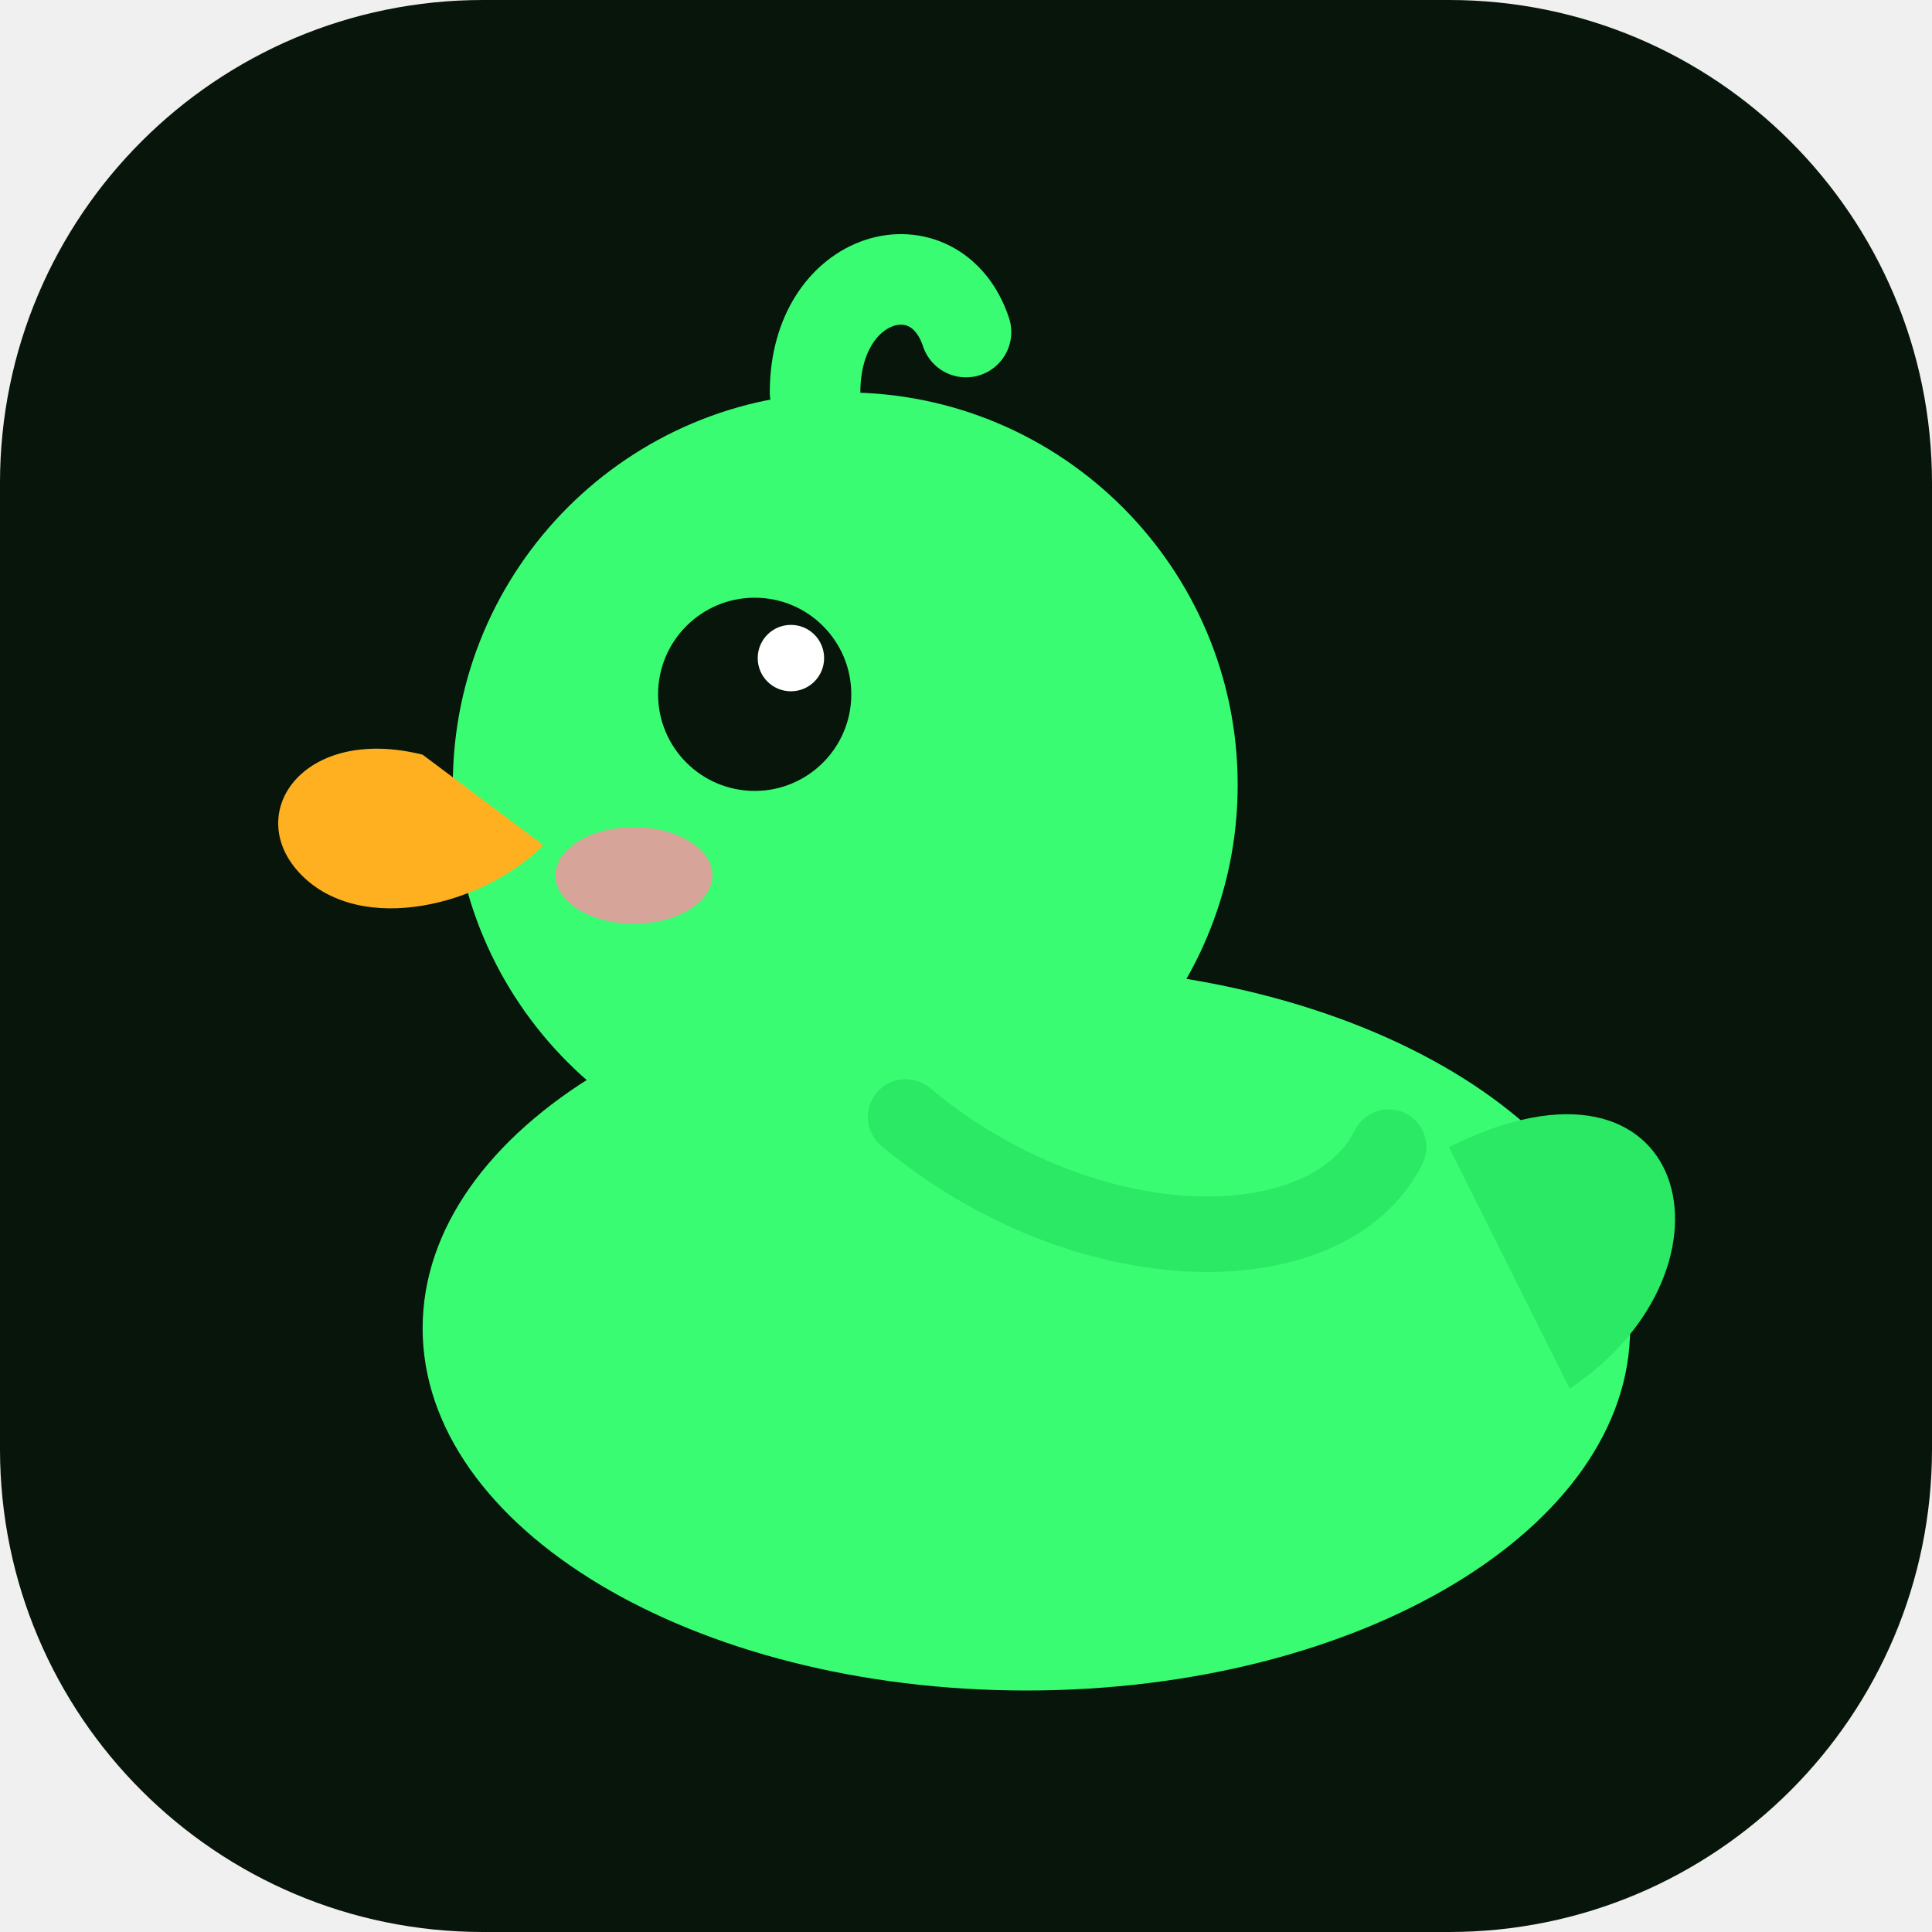
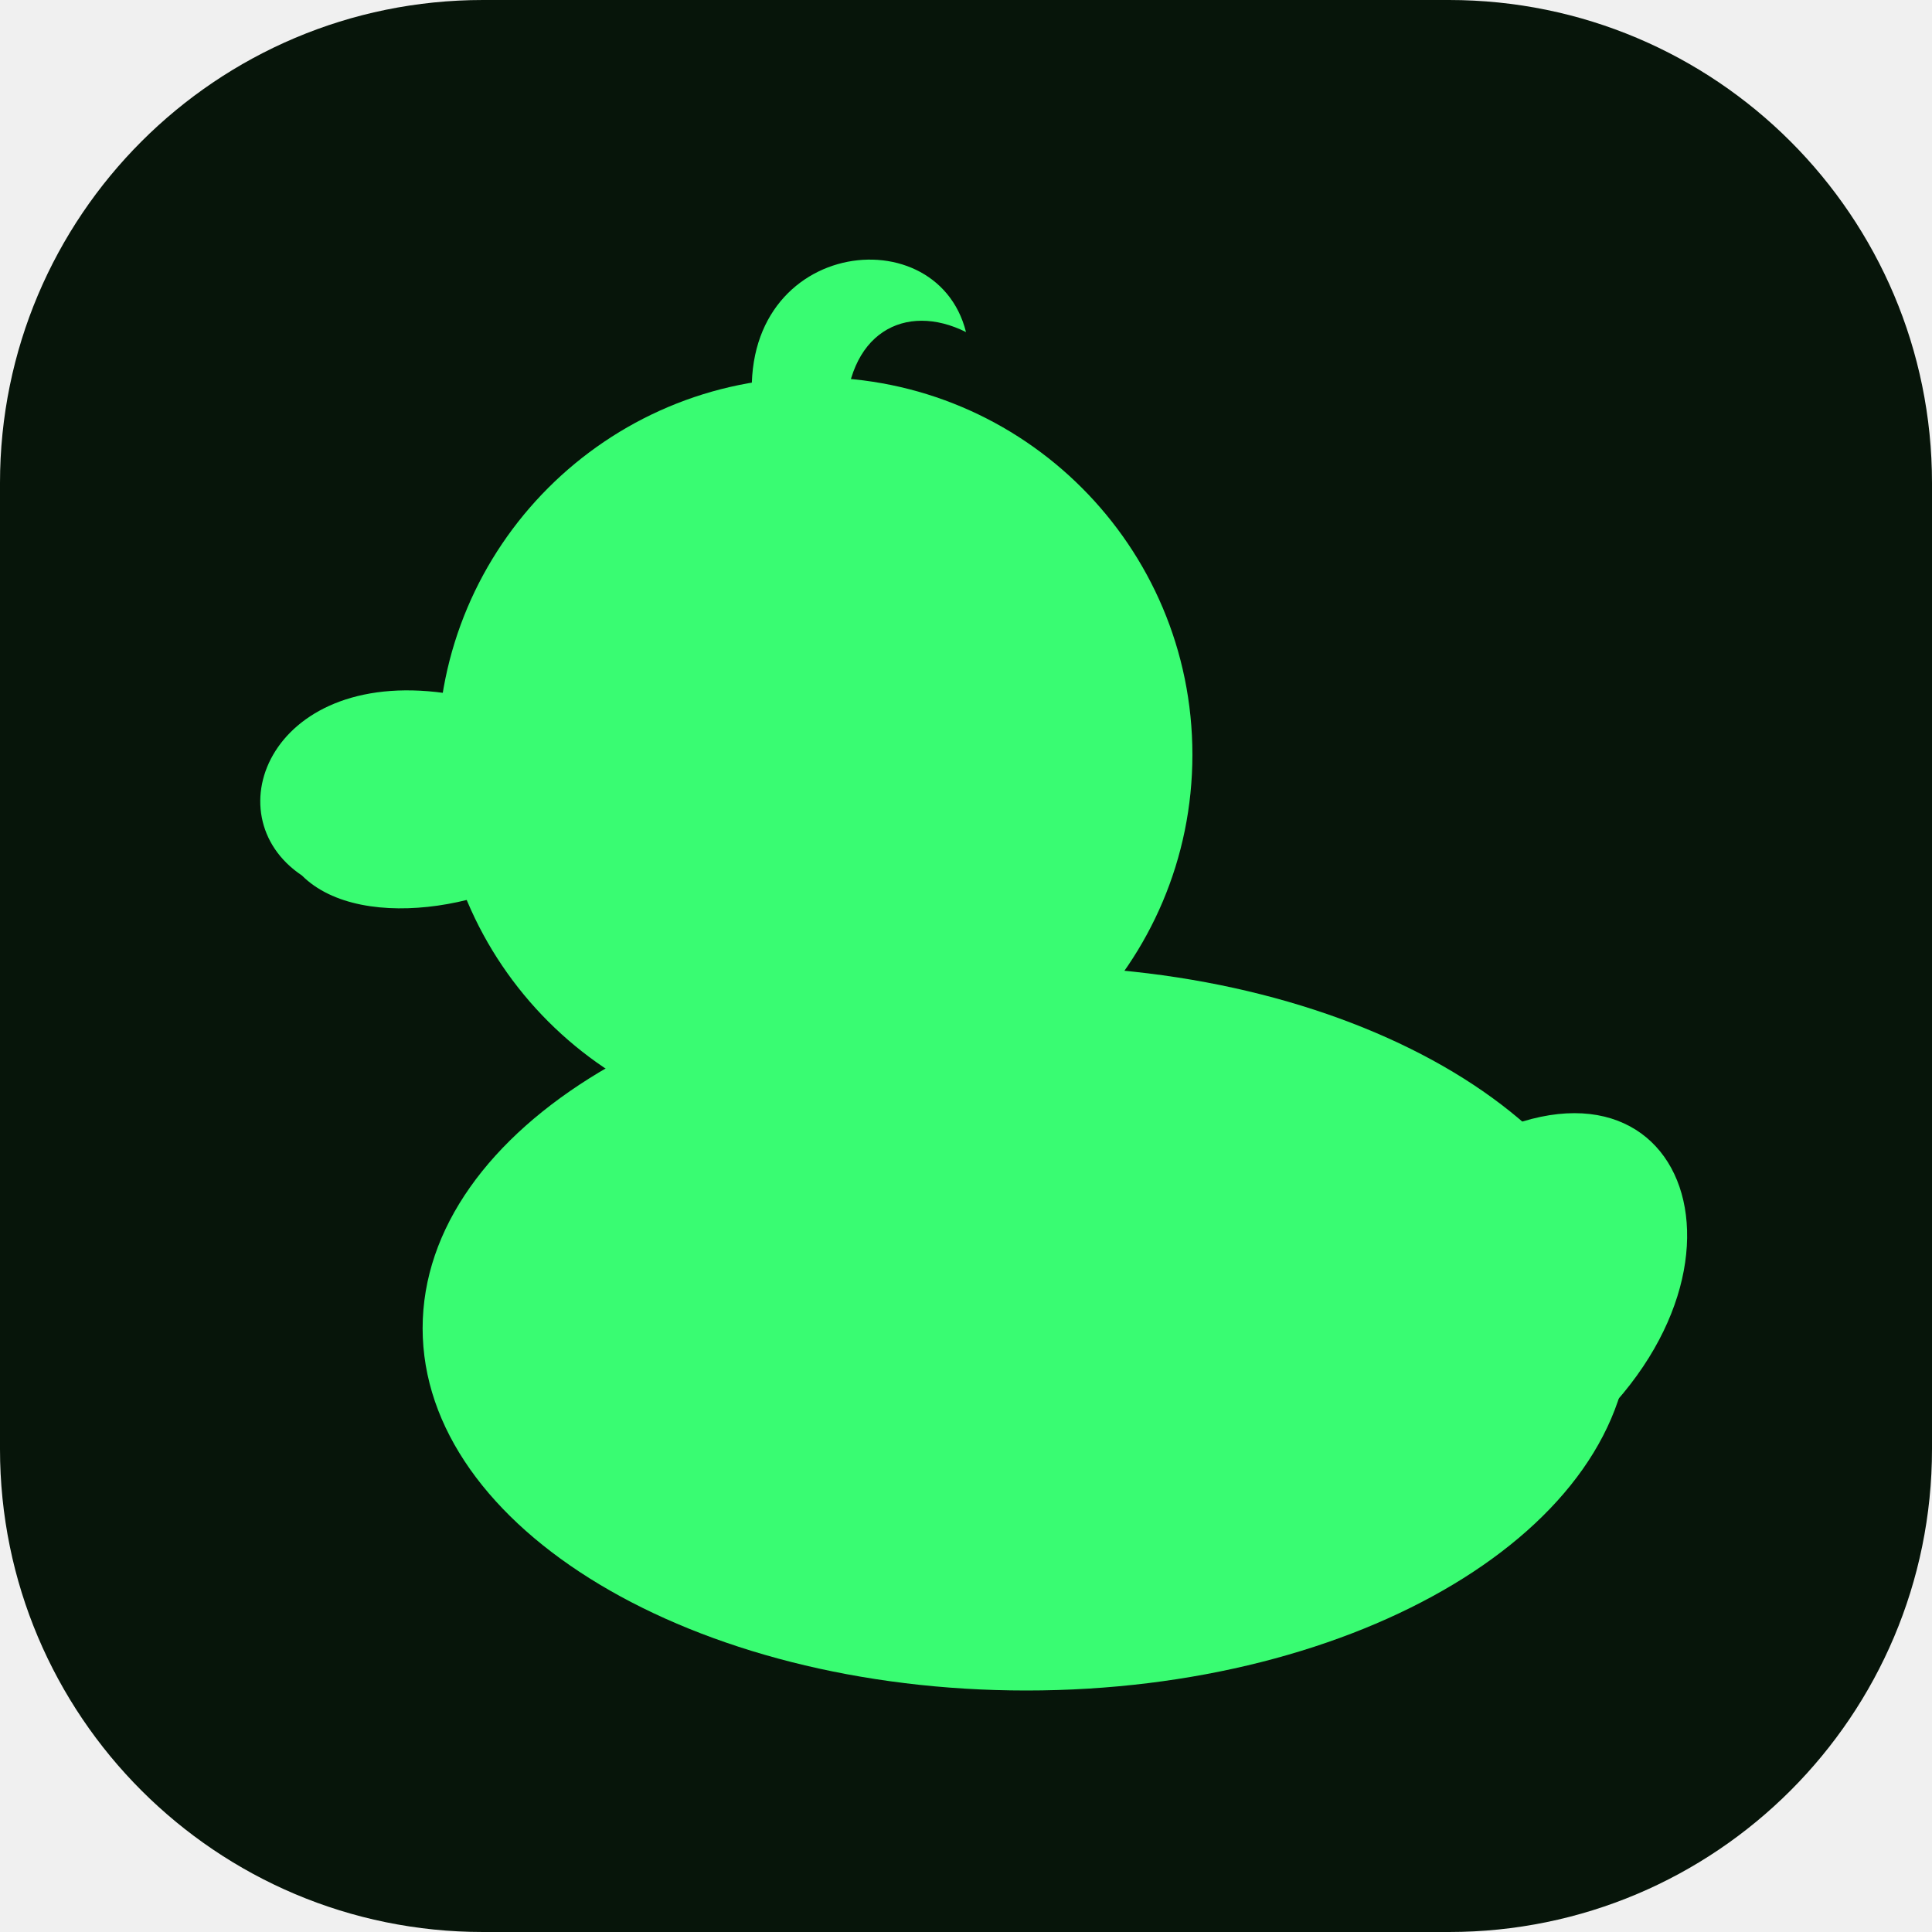
<svg xmlns="http://www.w3.org/2000/svg" viewBox="0 0 64 64">
  <rect width="64" height="64" rx="16" fill="#07150A" />
-   <ellipse cx="34" cy="44" rx="20" ry="12" fill="#39FC72" />
-   <path d="M48 38 C56 34,58 42,52 46 Z" fill="#2BE865" />
-   <circle cx="28" cy="26" r="13" fill="#39FC72" />
-   <path d="M30 37 C36 42,44 42,46 38" stroke="#2BE865" stroke-width="2.5" fill="none" stroke-linecap="round" />
-   <path d="M14 25 C10 24,8 27,10 29 C12 31,16 30,18 28 Z" fill="#FFB020" />
-   <circle cx="25" cy="23" r="3.2" fill="#07150A" />
-   <circle cx="26.2" cy="21.8" r="1.1" fill="#fff" />
-   <ellipse cx="21" cy="29" rx="2.6" ry="1.6" fill="#FF8FA3" opacity=".8" />
-   <path d="M27 13 C27 9,31 8,32 11" stroke="#39FC72" stroke-width="3" fill="none" stroke-linecap="round" />
+   <g fill="#39FC72">
+     <circle cx="27" cy="25" r="12.5" />
+     <ellipse cx="34" cy="44" rx="20" ry="12" />
+     <path d="M47 39 C55 33,59 41,53 47 Z" />
+     <path d="M15 23 C9 22,7 27,10 29 C12 31,17 30,19 28 Z" />
+     <path d="M25 14 C24 8,31 7,32 11 C30 10,28 11,28 14 Z" />
+   </g>
</svg>
